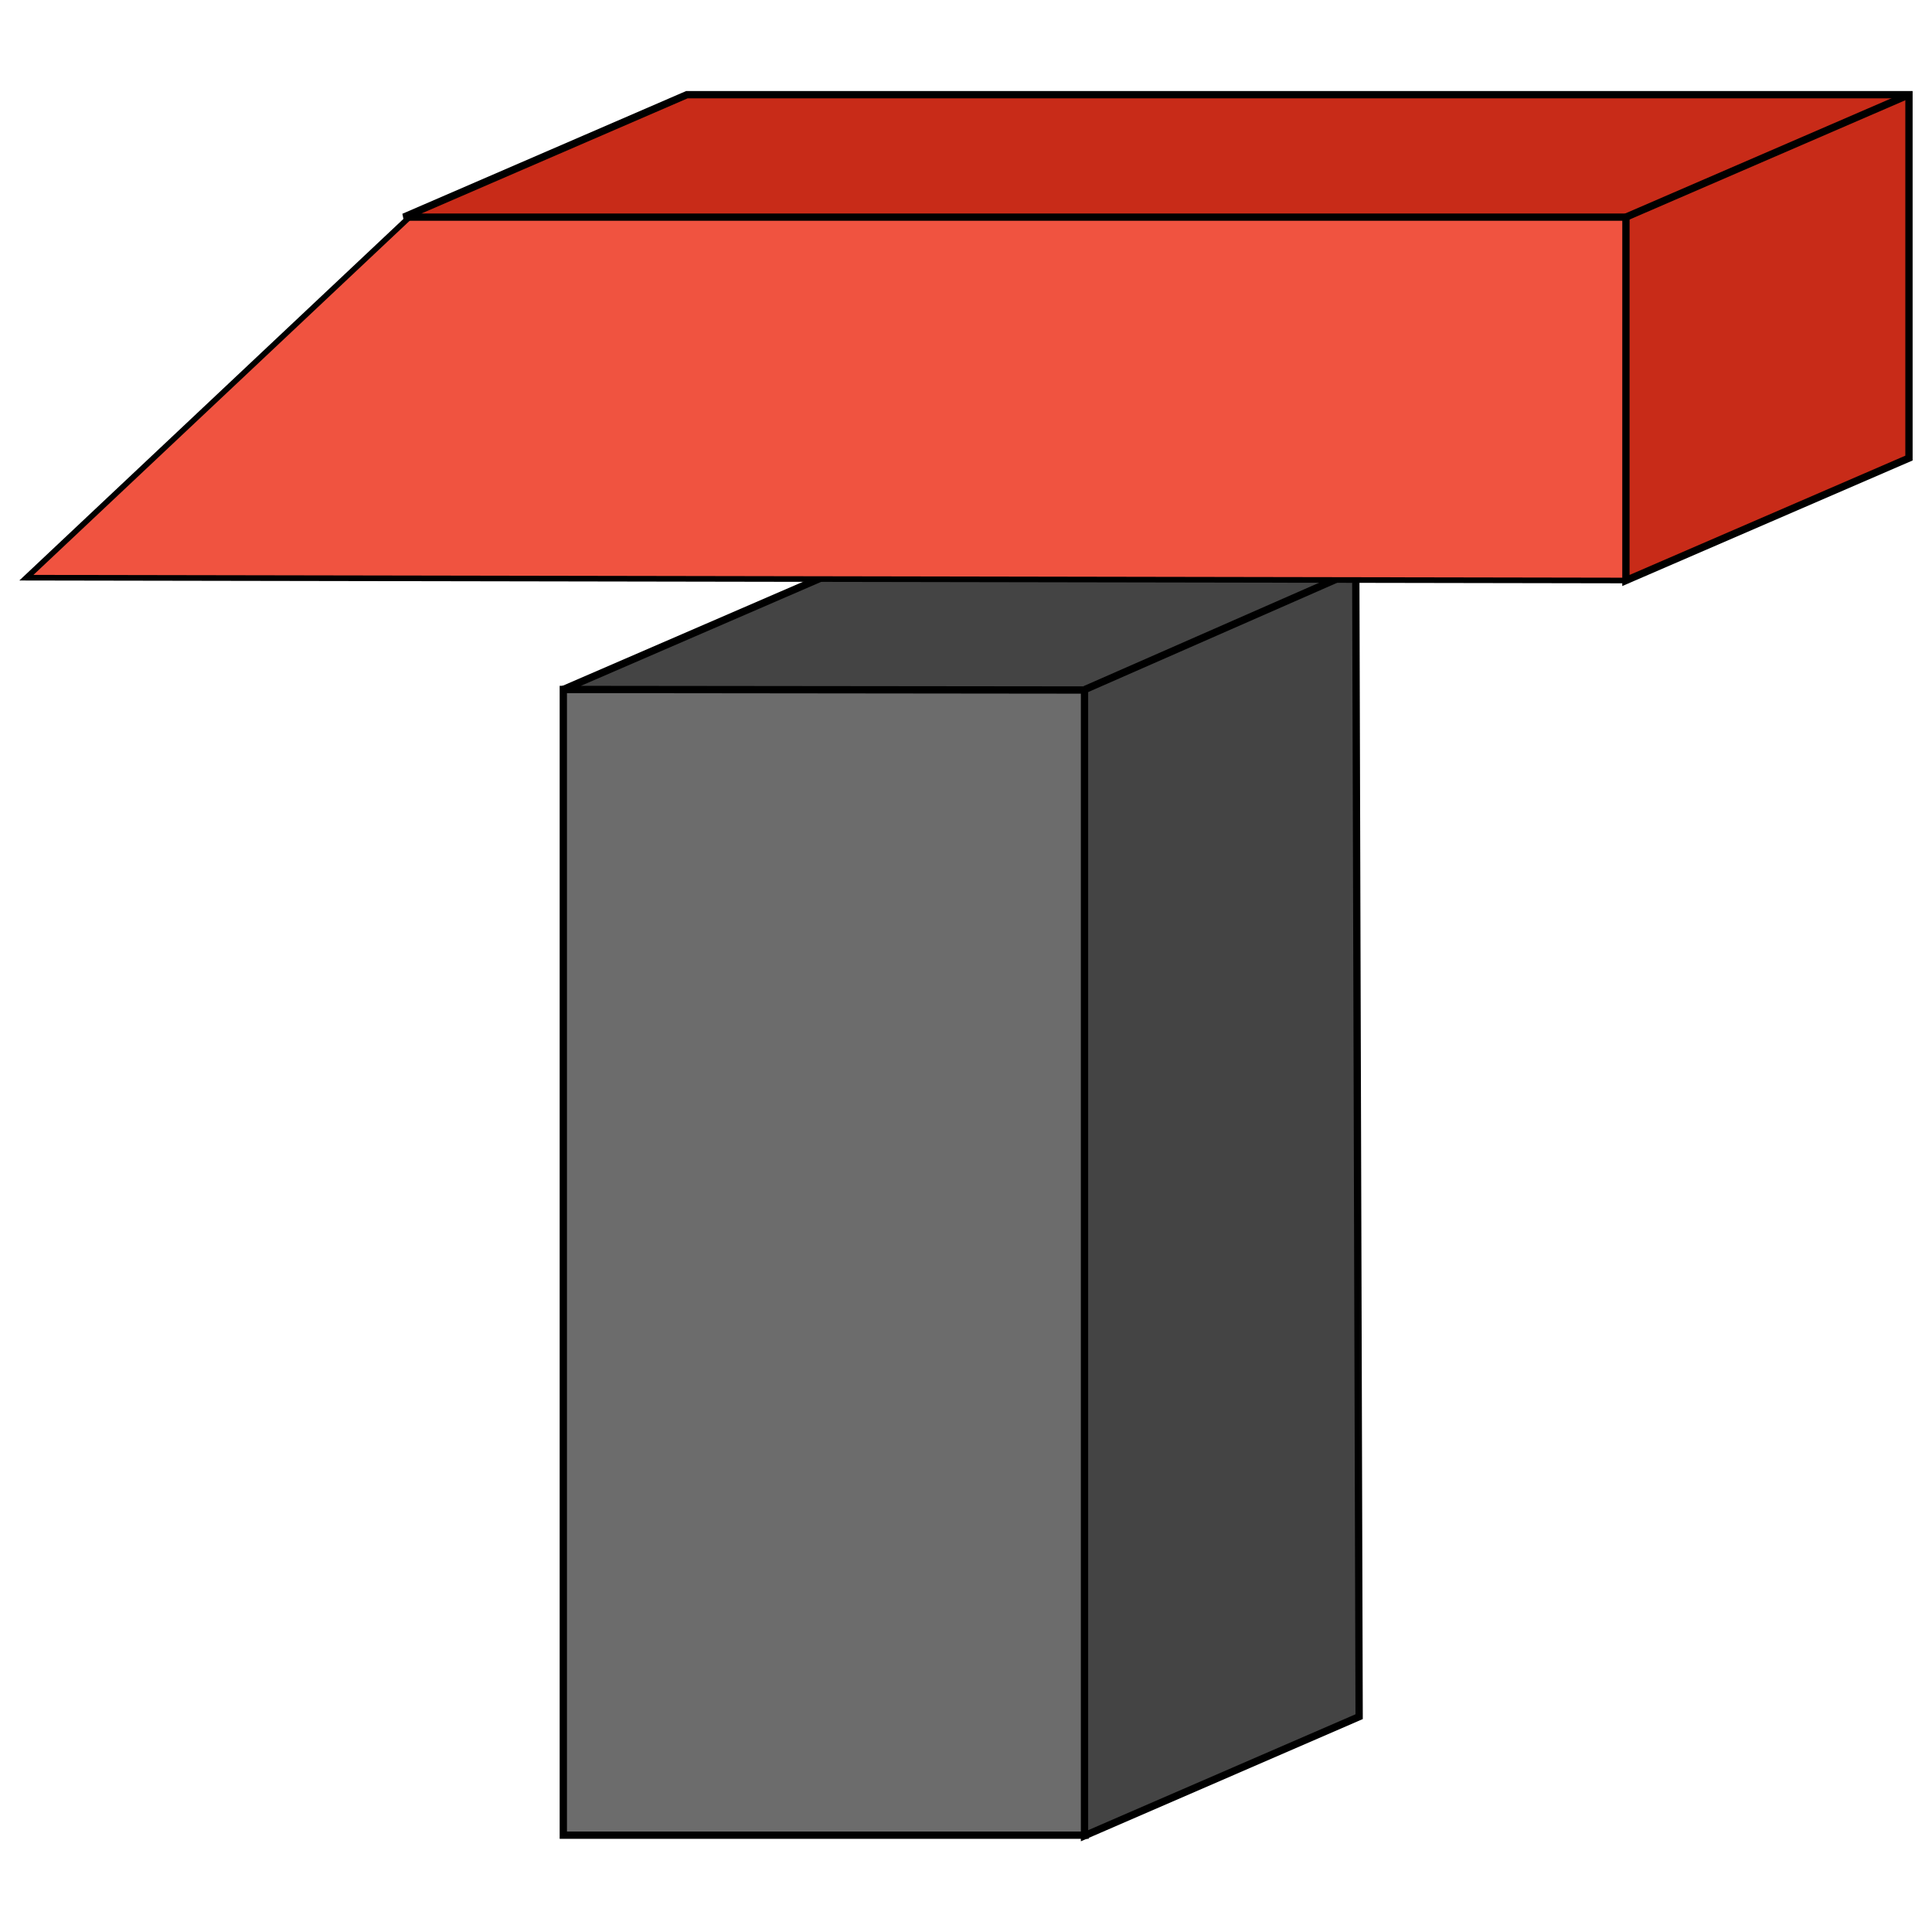
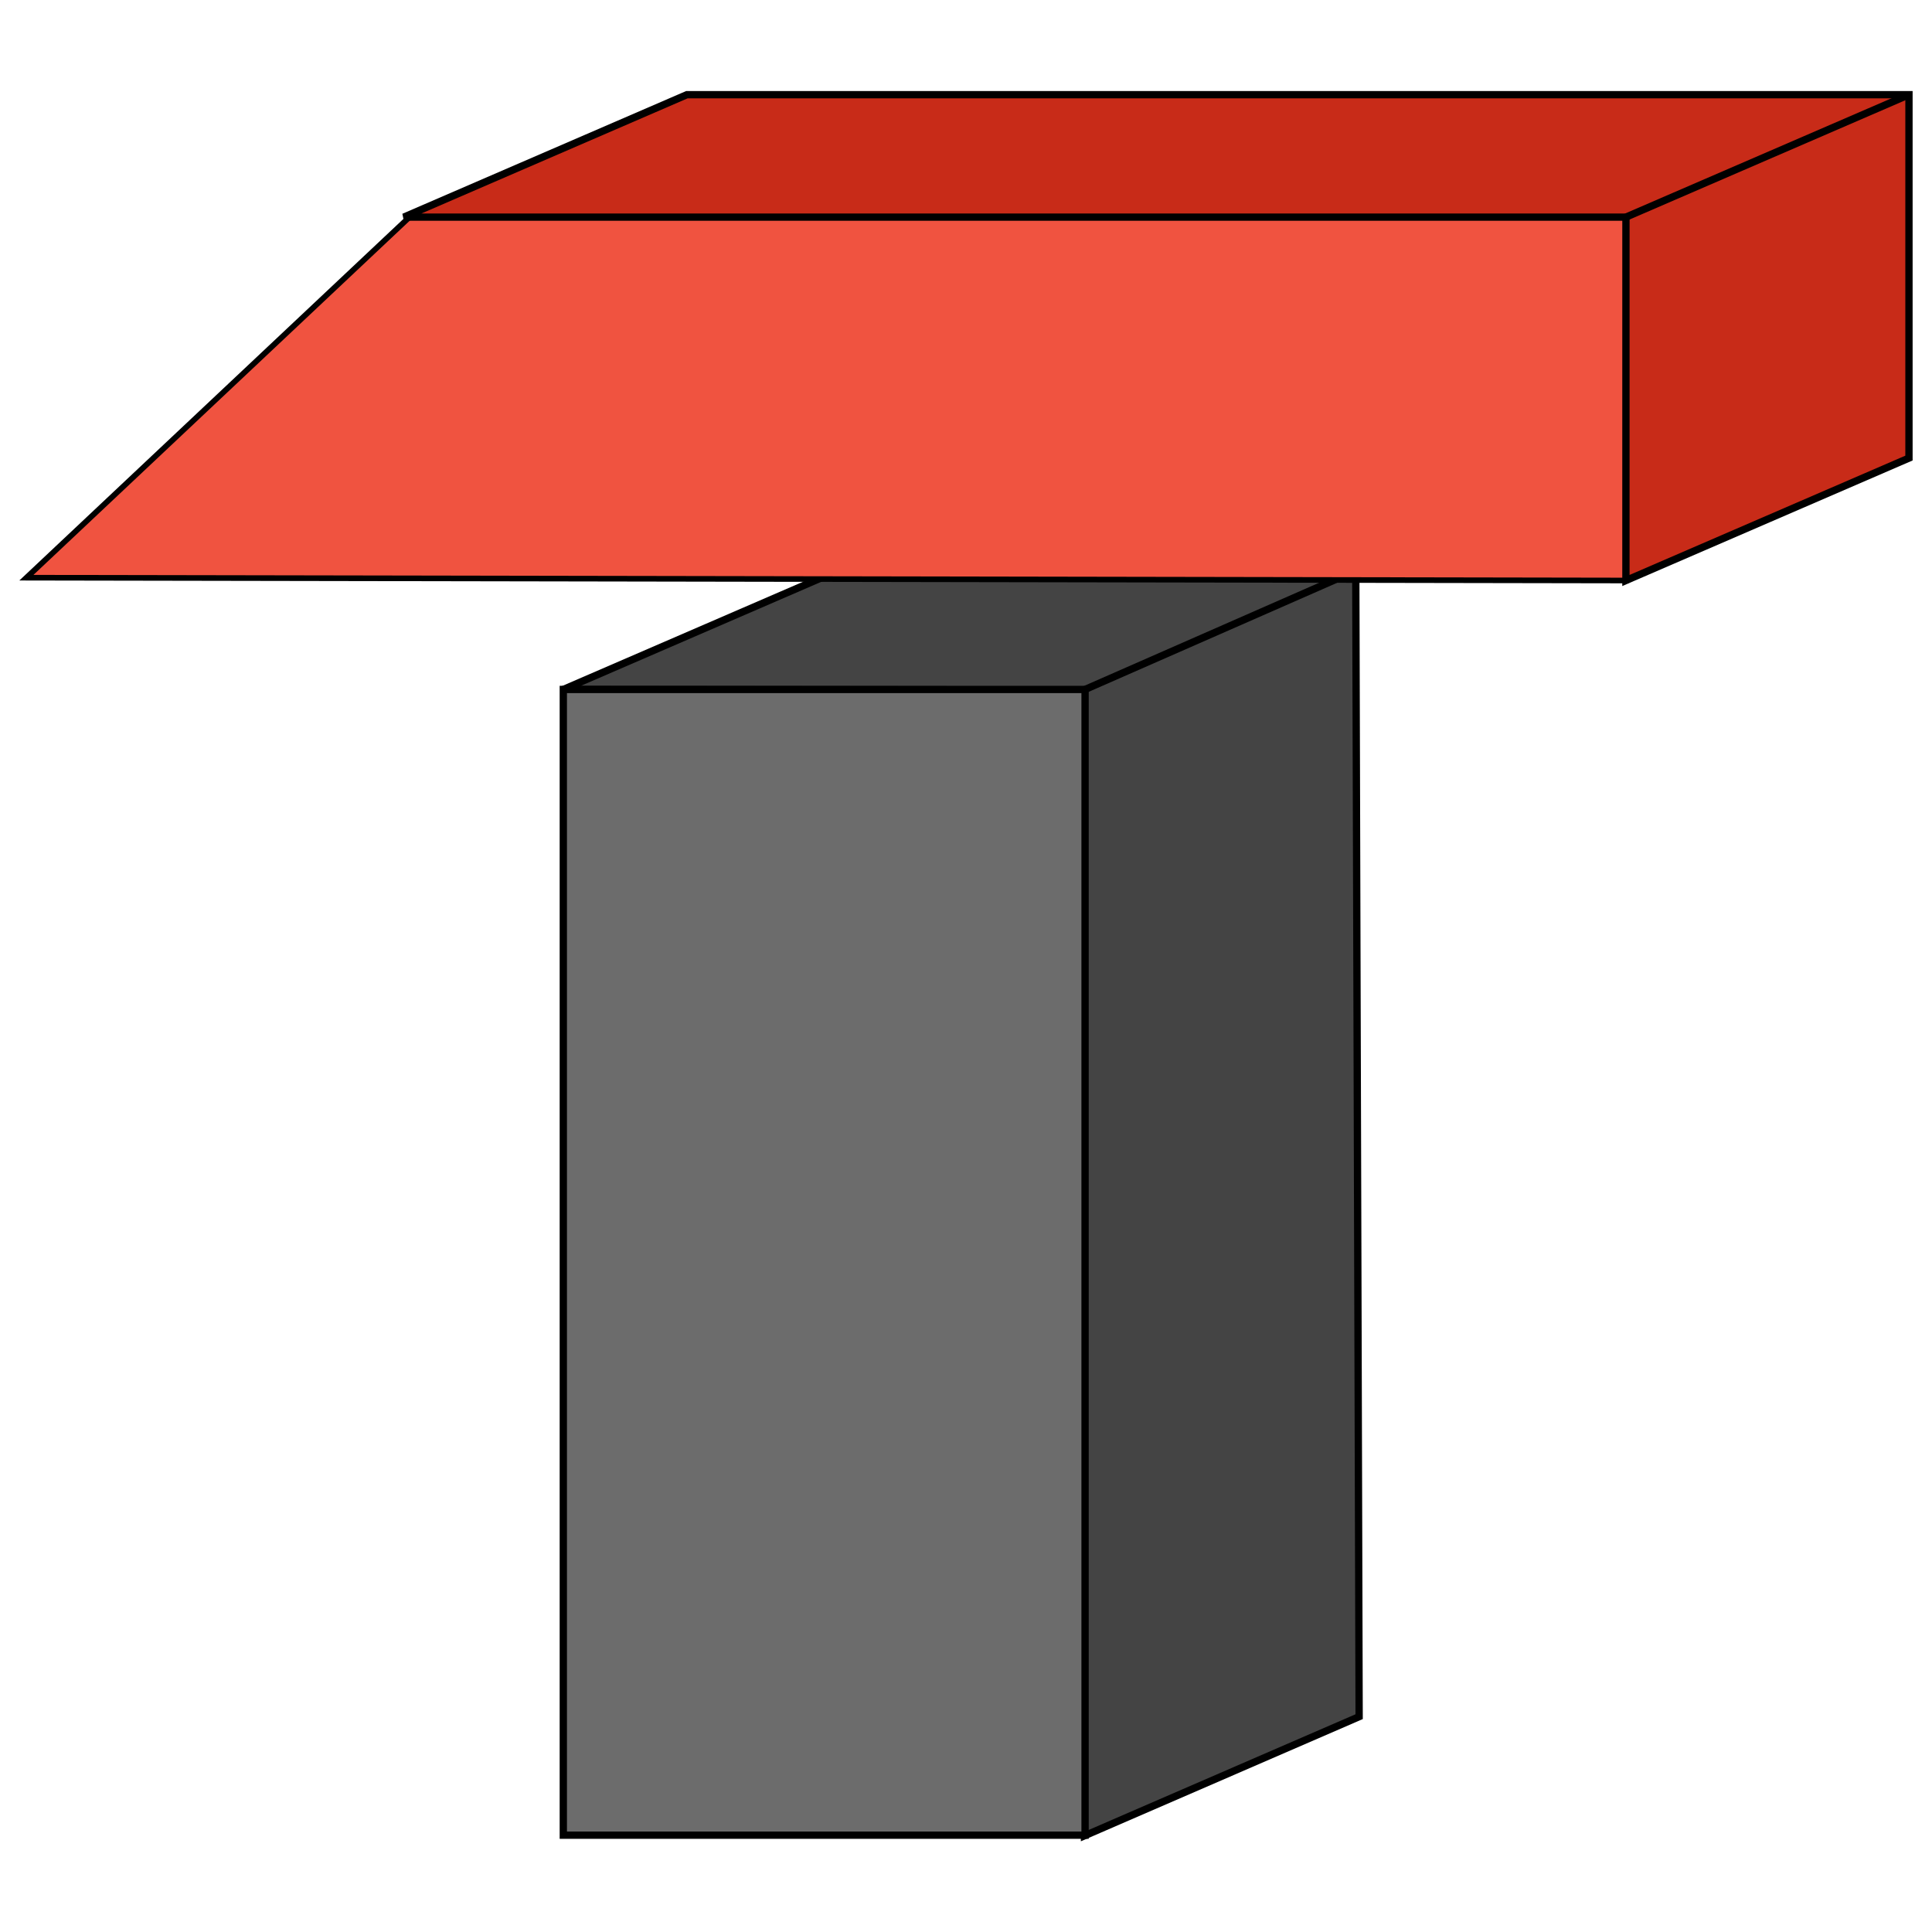
- <svg xmlns="http://www.w3.org/2000/svg" width="13" height="13" viewBox="0 0 3.44 3.44" version="1.1" id="svg8">
+ <svg xmlns="http://www.w3.org/2000/svg" height="13" id="svg8" version="1.1" viewBox="0 0 3.44 3.44" width="13">
  <defs id="defs2" />
  <g id="layer1" transform="translate(0,-293.5604)">
-     <rect id="rect3721" width="0.929" height="2.04" x="1.003" y="294.788" style="fill:#6c6c6c;fill-opacity:1;stroke:#000000;stroke-width:0.013;stroke-opacity:1" />
    <path style="fill:#444444;fill-opacity:1;stroke:#000000;stroke-width:0.013px;stroke-linecap:butt;stroke-linejoin:miter;stroke-opacity:1" d="m 1.003,294.788 0.49,-0.212 h 0.921 l 0.006,2.041 -0.489,0.212 1.6e-6,-2.04 z" id="path4568" />
    <path style="fill:none;stroke:#000000;stroke-width:0.013px;stroke-linecap:butt;stroke-linejoin:miter;stroke-opacity:1" d="m 1.932,294.788 0.483,-0.212" id="path4574" />
    <path style="fill:#f05340;fill-opacity:1;stroke:#000000;stroke-width:0.01px;stroke-linecap:butt;stroke-linejoin:miter;stroke-opacity:1" d="M 0.047,294.589 0.729,293.947 H 2.895 v 0.647 z" id="path4528" />
    <path style="fill:#c82b18;fill-opacity:1;stroke:#000000;stroke-width:0.013px;stroke-linecap:butt;stroke-linejoin:miter;stroke-opacity:1" d="m 0.719,293.947 0.504,-0.218 h 2.176 v 0.647 l -0.504,0.218 3.93e-5,-0.647 z" id="path4554" />
    <path style="fill:none;stroke:#000000;stroke-width:0.013px;stroke-linecap:butt;stroke-linejoin:miter;stroke-opacity:1" d="m 2.895,293.947 0.504,-0.218" id="path4556" />
+     <rect style="fill:#6c6c6c;fill-opacity:1;stroke:#000000;stroke-width:0.013;stroke-opacity:1" height="2.04" id="rect3721" width="0.929" x="1.003" y="294.788" />
  </g>
</svg>
